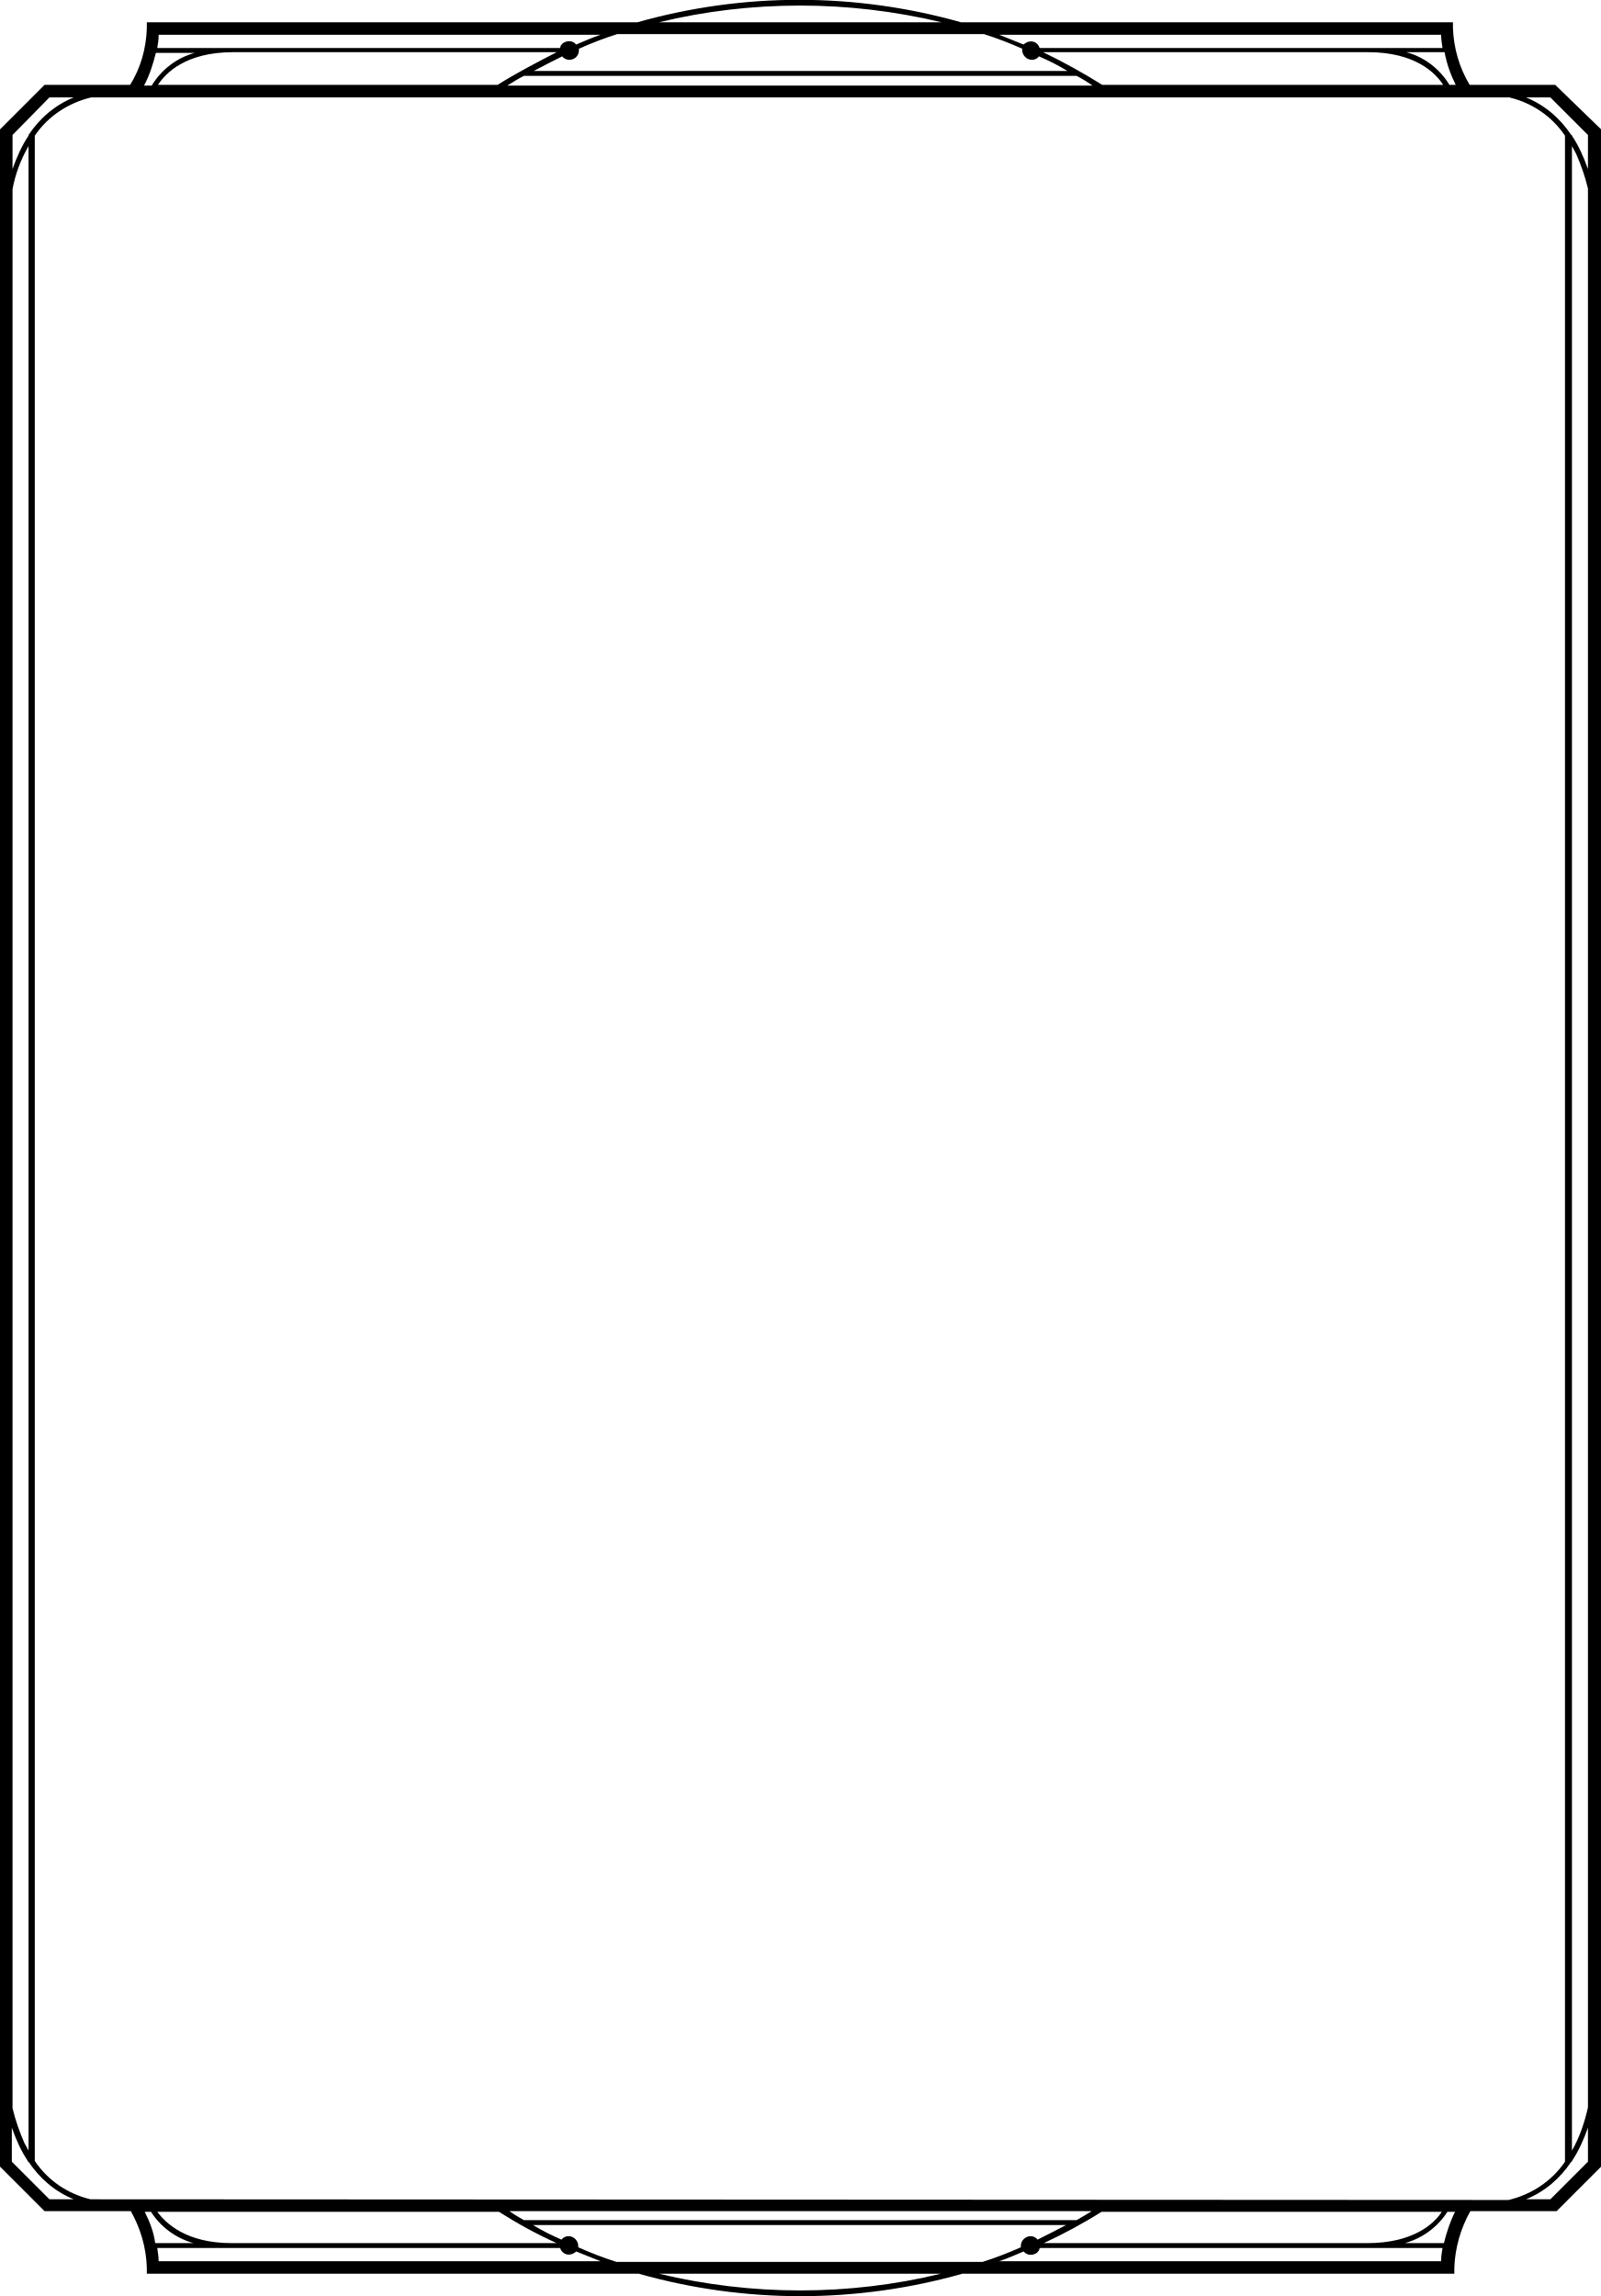
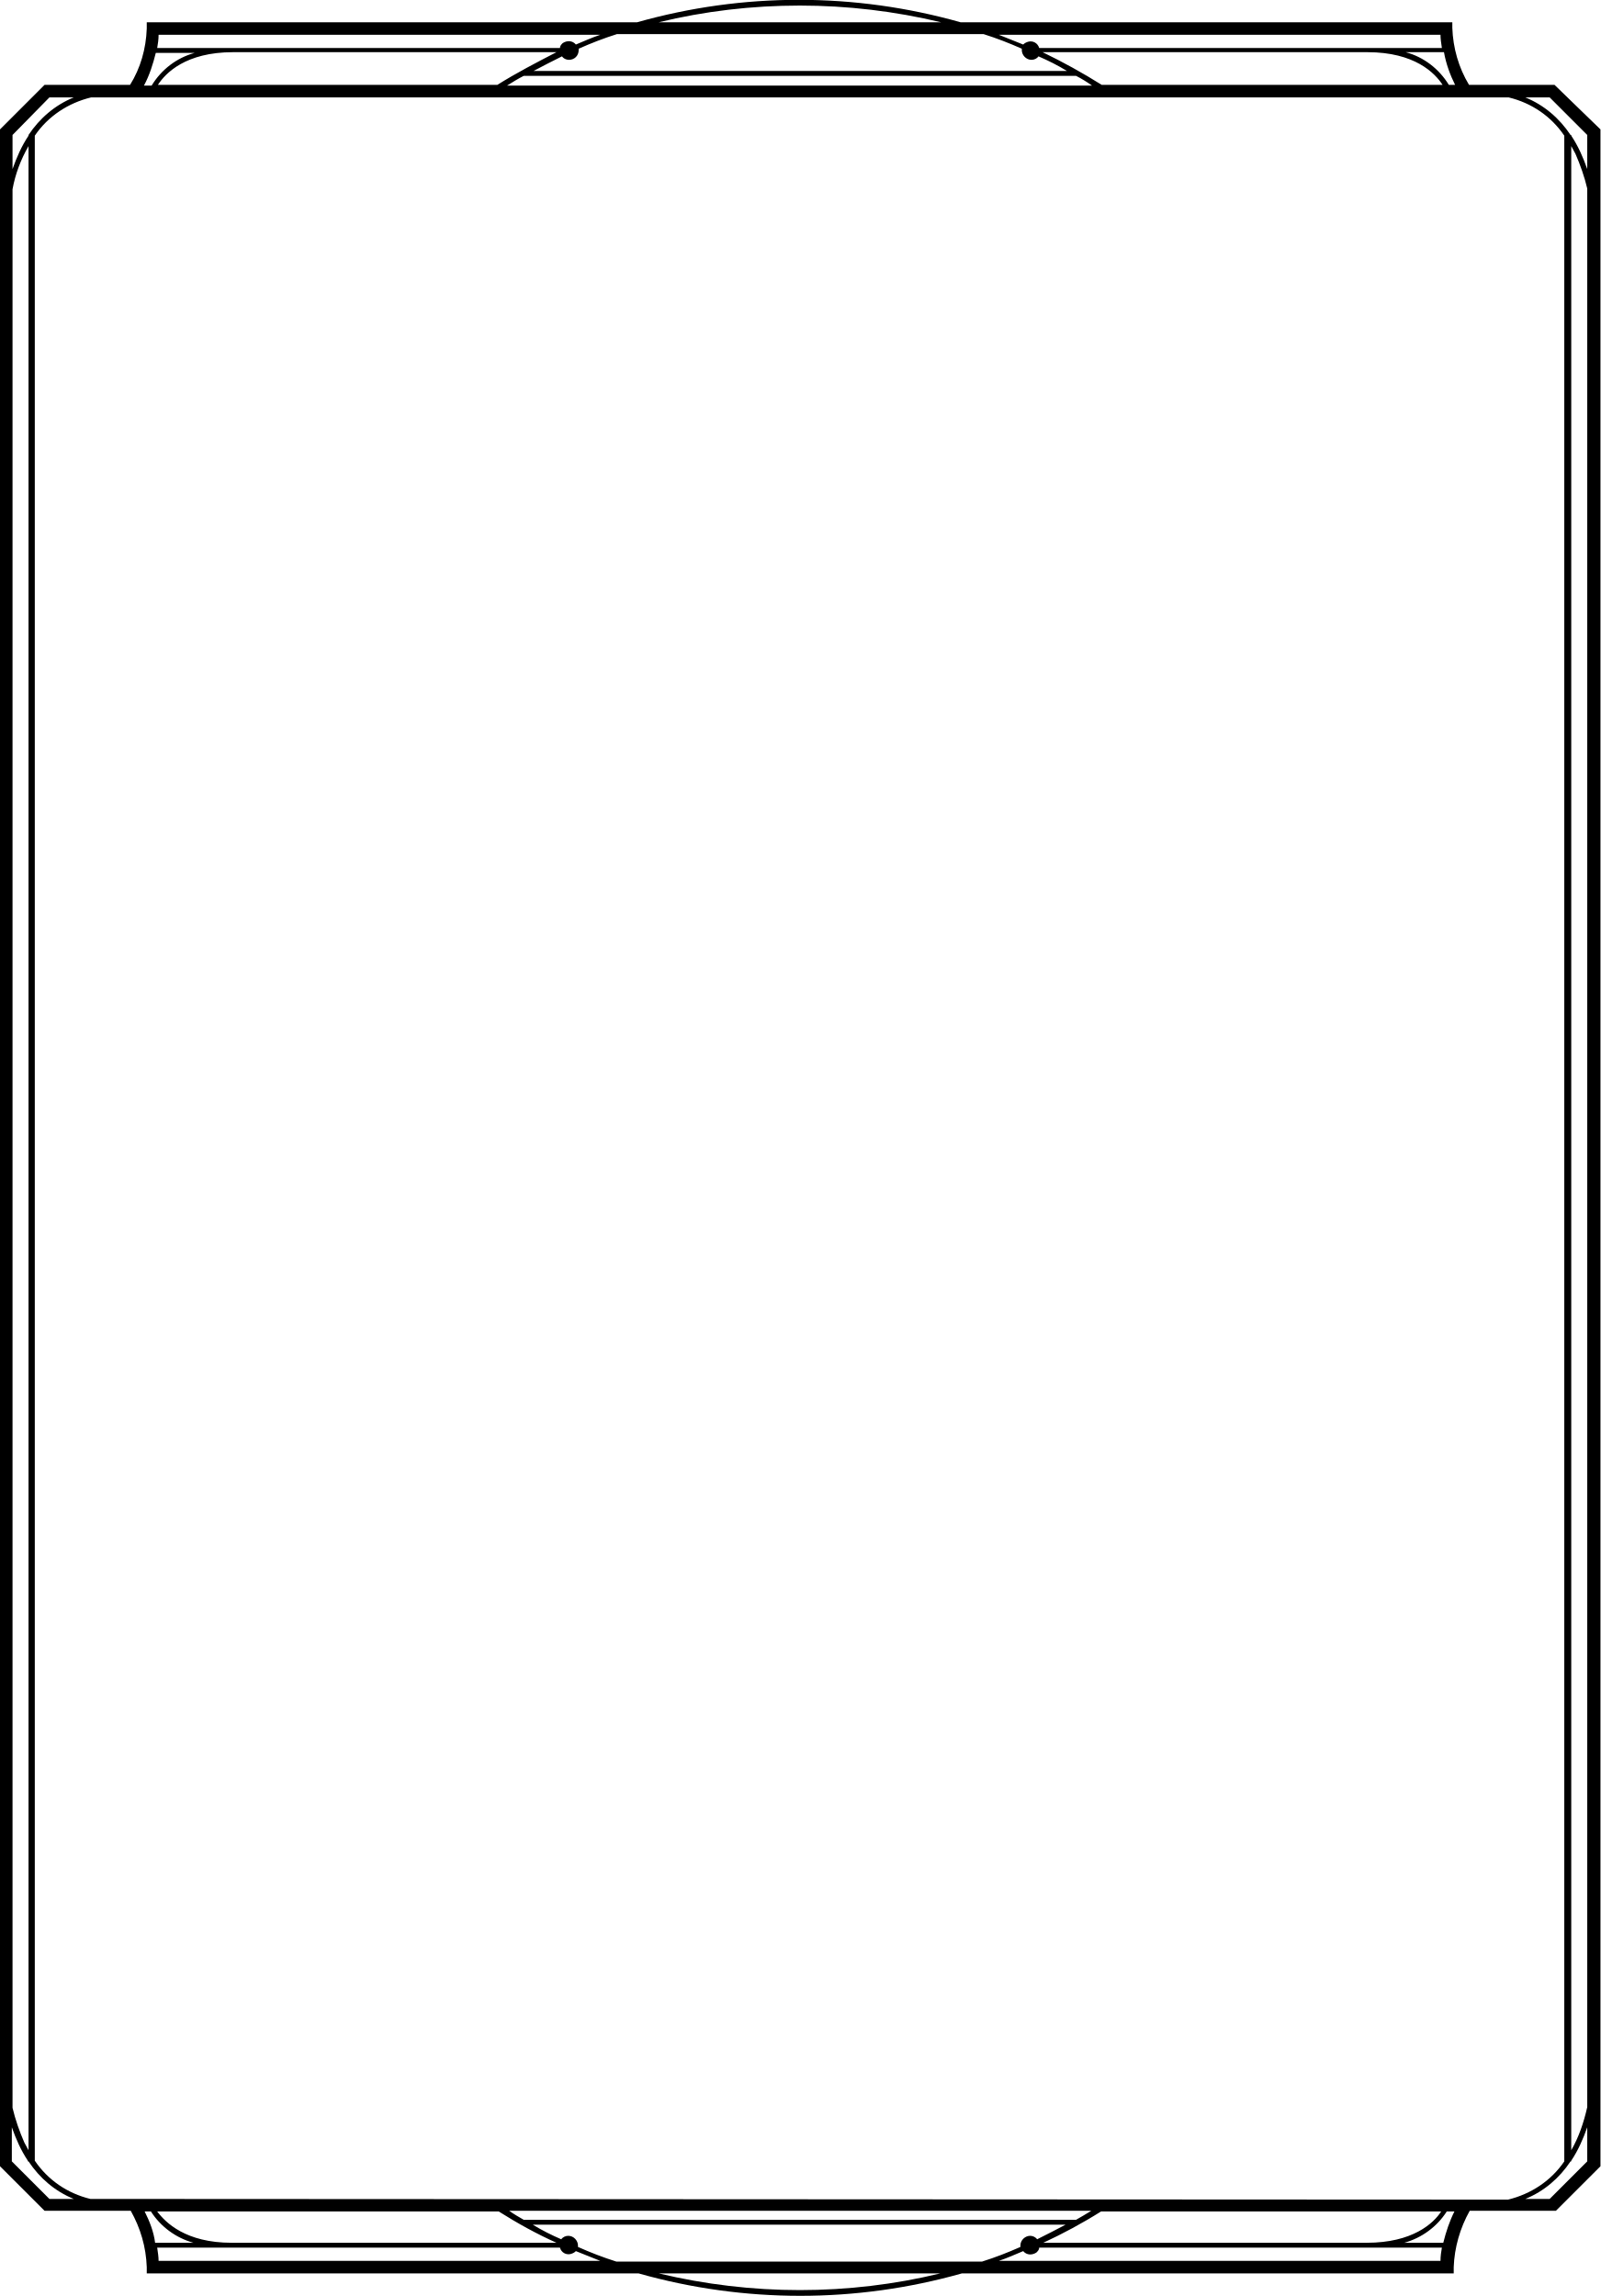
<svg xmlns="http://www.w3.org/2000/svg" version="1.1" width="230" height="330" xml:space="preserve" id="block15">
-   <path id="block15-bezier" stroke="none" fill="rgb(255, 255, 255)" d="M 223.1,12.6 L 210.8,12.6 C 209.3,10.1 208.5,7.3 208.5,4.4 L 208.5,3.5 138.1,3.5 C 123,-0.7 107,-0.7 91.8,3.5 L 21.4,3.5 21.4,4.4 C 21.3,7.3 20.5,10.1 19.1,12.6 L 6.8,12.6 0.4,19 0.4,311.2 6.8,317.6 19.1,317.6 C 20.5,320 21.3,322.8 21.4,325.6 L 21.4,326.5 91.8,326.5 C 106.9,330.8 123,330.8 138.1,326.5 L 208.5,326.5 208.5,325.6 C 208.6,322.8 209.4,320 210.8,317.6 L 223.1,317.6 229.5,311.2 229.5,18.9 223.1,12.6 Z M 223.1,12.6" />
-   <path id="block15-bezier2" stroke="none" fill="rgb(0, 0, 0)" d="M 228.2,24.3 C 227.6,22.6 226.9,21 225.9,19.5 L 225.9,19.4 225.8,19.4 C 224.2,17 222,15.1 219.3,14 L 222.8,14 228.2,19.4 228.2,24.3 Z M 228.2,302.9 C 227.7,305.1 227,307.2 225.9,309.1 L 225.9,21 C 226.1,21.4 226.3,21.7 226.5,22.1 227.2,23.7 227.8,25.4 228.2,27.1 L 228.2,302.9 Z M 228.2,310.7 L 222.8,316.1 219.3,316.1 C 222,315 224.2,313.1 225.8,310.7 L 225.9,310.7 225.9,310.6 C 226.9,309.1 227.6,307.5 228.2,305.8 L 228.2,310.7 Z M 13,316.1 C 9.7,315.3 6.9,313.4 5,310.6 L 5,19.5 C 6.9,16.7 9.8,14.8 13.1,14 L 216.9,14 C 220.2,14.8 223,16.7 224.9,19.5 L 224.9,310.7 C 223,313.5 220.1,315.4 216.8,316.2 L 13,316.1 Z M 207.5,322.4 L 201.9,322.4 C 204.4,321.7 206.6,320.1 208,317.9 L 209.1,317.9 C 208.4,319.3 207.9,320.8 207.5,322.4 Z M 143.6,325 C 144.8,324.6 145.9,324.1 147.1,323.6 147.6,324.2 148.4,324.2 149,323.8 149.2,323.6 149.4,323.4 149.4,323.1 L 207.3,323.1 C 207.2,323.7 207.1,324.3 207.1,325 L 143.6,325 Z M 115,329.2 C 108.2,329.2 101.4,328.4 94.7,326.8 L 135.2,326.8 C 128.6,328.4 121.8,329.2 115,329.2 Z M 22.8,325 C 22.8,324.4 22.7,323.8 22.6,323.1 L 80.5,323.1 C 80.7,323.8 81.4,324.2 82.1,324 82.4,323.9 82.6,323.8 82.8,323.6 84,324.1 85.1,324.5 86.3,325 L 22.8,325 Z M 20.8,317.9 L 21.7,317.9 C 23.1,320.1 25.3,321.7 27.8,322.4 L 22.3,322.4 C 22.1,320.8 21.5,319.3 20.8,317.9 Z M 71.7,317.9 C 74.4,319.6 77.1,321.1 80,322.4 L 33.3,322.4 C 26.7,322.4 23.8,319.5 22.6,317.9 L 71.7,317.9 Z M 154.7,319.1 L 75.3,319.1 C 74.6,318.7 73.9,318.3 73.2,317.8 L 156.9,317.8 C 156.1,318.3 155.4,318.7 154.7,319.1 Z M 158.3,317.9 L 207.2,317.9 C 206.1,319.6 203.1,322.4 196.5,322.4 L 150,322.4 C 152.8,321.1 155.6,319.6 158.3,317.9 Z M 148.1,321.4 C 147.4,321.4 146.7,322 146.7,322.8 146.7,322.9 146.7,322.9 146.7,323 144.9,323.8 143.1,324.5 141.2,325.1 L 88.6,325.1 C 86.7,324.5 84.9,323.8 83.1,323 83.1,322.9 83.1,322.9 83.1,322.8 83.1,322.1 82.5,321.4 81.7,321.4 81.3,321.4 80.9,321.6 80.7,321.9 79.3,321.3 77.9,320.6 76.6,319.8 L 153.2,319.8 C 151.9,320.5 150.5,321.2 149.1,321.9 148.9,321.6 148.5,321.4 148.1,321.4 Z M 7.1,316.1 L 1.7,310.7 1.7,305.8 C 2.3,307.5 3,309.1 4,310.6 L 4,310.7 4.1,310.7 C 5.7,313.1 7.9,315 10.6,316.1 L 7.1,316.1 Z M 1.8,27.2 C 2.2,25 3,22.9 4.1,21 L 4.1,309.1 C 3.9,308.7 3.7,308.4 3.5,308 2.8,306.4 2.2,304.7 1.8,303 L 1.8,27.2 Z M 1.8,19.4 L 7.1,14 10.6,14 C 7.9,15.1 5.7,17 4.1,19.4 L 4.1,19.4 4.1,19.5 C 3.1,21 2.4,22.6 1.8,24.3 L 1.8,19.4 Z M 22.4,7.6 L 28,7.6 C 25.4,8.3 23.2,10 21.8,12.3 L 20.7,12.3 C 21.5,10.8 22,9.2 22.4,7.6 Z M 86.3,5 C 85.1,5.4 84,5.9 82.8,6.4 82.3,5.8 81.5,5.8 80.9,6.2 80.7,6.4 80.5,6.6 80.5,6.9 L 22.6,6.9 C 22.7,6.3 22.8,5.7 22.8,5 L 86.3,5 Z M 115,0.8 C 121.8,0.8 128.6,1.6 135.3,3.2 L 94.7,3.2 C 101.3,1.6 108.1,0.8 115,0.8 Z M 207.1,5 C 207.1,5.6 207.2,6.2 207.3,6.9 L 149.4,6.9 C 149.2,6.2 148.5,5.8 147.8,6 147.5,6.1 147.3,6.2 147.1,6.4 145.9,5.9 144.8,5.5 143.6,5 L 207.1,5 Z M 209.2,12.2 L 208.3,12.2 C 206.9,9.9 204.7,8.2 202.1,7.5 L 207.6,7.5 C 207.9,9.2 208.5,10.8 209.2,12.2 Z M 158.4,12.2 C 155.7,10.5 152.8,8.9 149.9,7.5 L 196.6,7.5 C 203.4,7.5 206.3,10.5 207.4,12.2 L 158.4,12.2 Z M 75.3,10.9 L 154.7,10.9 C 155.5,11.3 156.3,11.8 157,12.3 L 72.9,12.3 C 73.7,11.8 74.5,11.3 75.3,10.9 Z M 71.5,12.2 L 22.7,12.2 C 23.8,10.5 26.7,7.5 33.5,7.5 L 80,7.5 C 77.1,9 74.2,10.5 71.5,12.2 Z M 81.8,8.6 C 82.6,8.6 83.2,8 83.2,7.2 L 83.2,7.2 C 83.2,7.1 83.2,7.1 83.2,7 85,6.2 86.8,5.5 88.7,4.9 L 141.4,4.9 C 143.3,5.5 145.1,6.2 146.9,7 146.9,7.1 146.9,7.1 146.9,7.2 146.9,7.9 147.5,8.6 148.3,8.6 L 148.3,8.6 C 148.7,8.6 149.1,8.4 149.3,8.1 150.7,8.7 152.1,9.4 153.4,10.2 L 76.7,10.2 C 78,9.5 79.4,8.8 80.8,8.1 81,8.4 81.4,8.6 81.8,8.6 Z M 223.5,12.2 L 211.2,12.2 C 209.7,9.7 208.9,6.9 208.8,4 L 208.8,3.2 138.1,3.2 C 122.9,-1.1 106.8,-1.1 91.6,3.2 L 21.1,3.2 21.1,4.1 C 21,7 20.2,9.8 18.7,12.2 L 6.4,12.2 0,18.6 0,311.4 6.4,317.8 18.8,317.8 C 20.2,320.3 21,323 21.1,325.9 L 21.1,326.8 91.8,326.8 C 107,331.1 123.1,331.1 138.3,326.8 L 209,326.8 209,325.9 C 209.1,323.1 209.9,320.3 211.3,317.8 L 223.7,317.8 230.1,311.4 230.1,18.6 223.5,12.2 Z M 223.5,12.2" />
+   <path id="block15-bezier" stroke="none" fill="rgb(255, 255, 255)" d="M 223.97,12.62 L 211.63,12.62 C 210.12,10.12 209.32,7.31 209.32,4.41 L 209.32,3.51 138.64,3.51 C 123.48,-0.7 107.42,-0.7 92.16,3.51 L 21.48,3.51 21.48,4.41 C 21.38,7.31 20.58,10.12 19.17,12.62 L 6.83,12.62 0.4,19.04 0.4,311.79 6.83,318.2 19.17,318.2 C 20.58,320.61 21.38,323.41 21.48,326.22 L 21.48,327.12 92.16,327.12 C 107.32,331.43 123.48,331.43 138.64,327.12 L 209.32,327.12 209.32,326.22 C 209.42,323.41 210.22,320.61 211.63,318.2 L 223.97,318.2 230.4,311.79 230.4,18.94 223.97,12.62 Z M 223.97,12.62" />
+   <path id="block15-bezier2" stroke="none" fill="rgb(0, 0, 0)" d="M 228.1,24.3 C 227.5,22.6 226.8,21 225.8,19.5 L 225.8,19.4 225.7,19.4 C 224.1,17 221.9,15.1 219.2,14 L 222.7,14 228.1,19.4 228.1,24.3 Z M 228.1,302.85 C 227.6,305.05 226.9,307.15 225.8,309.05 L 225.8,21 C 226,21.4 226.2,21.7 226.4,22.1 227.1,23.7 227.7,25.4 228.1,27.1 L 228.1,302.85 Z M 228.1,310.65 L 222.7,316.05 219.2,316.05 C 221.9,314.95 224.1,313.05 225.7,310.65 L 225.8,310.65 225.8,310.55 C 226.8,309.05 227.5,307.45 228.1,305.75 L 228.1,310.65 Z M 12.99,316.05 C 9.7,315.25 6.9,313.35 5,310.55 L 5,19.5 C 6.9,16.7 9.8,14.8 13.09,14 L 216.81,14 C 220.1,14.8 222.9,16.7 224.8,19.5 L 224.8,310.65 C 222.9,313.45 220,315.35 216.71,316.15 L 12.99,316.05 Z M 207.41,322.35 L 201.81,322.35 C 204.31,321.65 206.51,320.05 207.91,317.85 L 209.01,317.85 C 208.31,319.25 207.81,320.75 207.41,322.35 Z M 143.54,324.95 C 144.74,324.55 145.84,324.05 147.04,323.55 147.54,324.15 148.34,324.15 148.94,323.75 149.14,323.55 149.34,323.35 149.34,323.05 L 207.21,323.05 C 207.11,323.65 207.01,324.25 207.01,324.95 L 143.54,324.95 Z M 114.95,329.15 C 108.15,329.15 101.36,328.35 94.66,326.75 L 135.14,326.75 C 128.54,328.35 121.75,329.15 114.95,329.15 Z M 22.79,324.95 C 22.79,324.35 22.69,323.75 22.59,323.05 L 80.47,323.05 C 80.66,323.75 81.36,324.15 82.06,323.95 82.36,323.85 82.56,323.75 82.76,323.55 83.96,324.05 85.06,324.45 86.26,324.95 L 22.79,324.95 Z M 20.79,317.85 L 21.69,317.85 C 23.09,320.05 25.29,321.65 27.79,322.35 L 22.29,322.35 C 22.09,320.75 21.49,319.25 20.79,317.85 Z M 71.67,317.85 C 74.37,319.55 77.07,321.05 79.97,322.35 L 33.29,322.35 C 26.69,322.35 23.79,319.45 22.59,317.85 L 71.67,317.85 Z M 154.63,319.05 L 75.27,319.05 C 74.57,318.65 73.87,318.25 73.17,317.75 L 156.83,317.75 C 156.03,318.25 155.33,318.65 154.63,319.05 Z M 158.23,317.85 L 207.11,317.85 C 206.01,319.55 203.01,322.35 196.41,322.35 L 149.93,322.35 C 152.73,321.05 155.53,319.55 158.23,317.85 Z M 148.04,321.35 C 147.34,321.35 146.64,321.95 146.64,322.75 146.64,322.85 146.64,322.85 146.64,322.95 144.84,323.75 143.04,324.45 141.14,325.05 L 88.56,325.05 C 86.66,324.45 84.86,323.75 83.06,322.95 83.06,322.85 83.06,322.85 83.06,322.75 83.06,322.05 82.46,321.35 81.66,321.35 81.26,321.35 80.86,321.55 80.66,321.85 79.27,321.25 77.87,320.55 76.57,319.75 L 153.13,319.75 C 151.83,320.45 150.43,321.15 149.04,321.85 148.84,321.55 148.44,321.35 148.04,321.35 Z M 7.1,316.05 L 1.7,310.65 1.7,305.75 C 2.3,307.45 3,309.05 4,310.55 L 4,310.65 4.1,310.65 C 5.7,313.05 7.9,314.95 10.6,316.05 L 7.1,316.05 Z M 1.8,27.2 C 2.2,25 3,22.9 4.1,21 L 4.1,309.05 C 3.9,308.65 3.7,308.35 3.5,307.95 2.8,306.35 2.2,304.65 1.8,302.95 L 1.8,27.2 Z M 1.8,19.4 L 7.1,14 10.6,14 C 7.9,15.1 5.7,17 4.1,19.4 L 4.1,19.4 4.1,19.5 C 3.1,21 2.4,22.6 1.8,24.3 L 1.8,19.4 Z M 22.39,7.6 L 27.99,7.6 C 25.39,8.3 23.19,10 21.79,12.3 L 20.69,12.3 C 21.49,10.8 21.99,9.2 22.39,7.6 Z M 86.26,5 C 85.06,5.4 83.96,5.9 82.76,6.4 82.26,5.8 81.46,5.8 80.86,6.2 80.66,6.4 80.47,6.6 80.47,6.9 L 22.59,6.9 C 22.69,6.3 22.79,5.7 22.79,5 L 86.26,5 Z M 114.95,0.8 C 121.75,0.8 128.54,1.6 135.24,3.2 L 94.66,3.2 C 101.26,1.6 108.05,0.8 114.95,0.8 Z M 207.01,5 C 207.01,5.6 207.11,6.2 207.21,6.9 L 149.34,6.9 C 149.14,6.2 148.44,5.8 147.74,6 147.44,6.1 147.24,6.2 147.04,6.4 145.84,5.9 144.74,5.5 143.54,5 L 207.01,5 Z M 209.11,12.2 L 208.21,12.2 C 206.81,9.9 204.61,8.2 202.01,7.5 L 207.51,7.5 C 207.81,9.2 208.41,10.8 209.11,12.2 Z M 158.33,12.2 C 155.63,10.5 152.73,8.9 149.83,7.5 L 196.51,7.5 C 203.31,7.5 206.21,10.5 207.31,12.2 L 158.33,12.2 Z M 75.27,10.9 L 154.63,10.9 C 155.43,11.3 156.23,11.8 156.93,12.3 L 72.87,12.3 C 73.67,11.8 74.47,11.3 75.27,10.9 Z M 71.47,12.2 L 22.69,12.2 C 23.79,10.5 26.69,7.5 33.49,7.5 L 79.97,7.5 C 77.07,9 74.17,10.5 71.47,12.2 Z M 81.76,8.6 C 82.56,8.6 83.16,8 83.16,7.2 L 83.16,7.2 C 83.16,7.1 83.16,7.1 83.16,7 84.96,6.2 86.76,5.5 88.66,4.9 L 141.34,4.9 C 143.24,5.5 145.04,6.2 146.84,7 146.84,7.1 146.84,7.1 146.84,7.2 146.84,7.9 147.44,8.6 148.24,8.6 L 148.24,8.6 C 148.64,8.6 149.04,8.4 149.24,8.1 150.63,8.7 152.03,9.4 153.33,10.2 L 76.67,10.2 C 77.97,9.5 79.37,8.8 80.76,8.1 80.96,8.4 81.36,8.6 81.76,8.6 Z M 223.4,12.2 L 211.11,12.2 C 209.61,9.7 208.81,6.9 208.71,4 L 208.71,3.2 138.04,3.2 C 122.85,-1.1 106.75,-1.1 91.56,3.2 L 21.09,3.2 21.09,4.1 C 20.99,7 20.19,9.8 18.69,12.2 L 6.4,12.2 0,18.6 0,311.35 6.4,317.75 18.79,317.75 C 20.19,320.25 20.99,322.95 21.09,325.85 L 21.09,326.75 91.76,326.75 C 106.95,331.05 123.05,331.05 138.24,326.75 L 208.91,326.75 208.91,325.85 C 209.01,323.05 209.81,320.25 211.21,317.75 L 223.6,317.75 230,311.35 230,18.6 223.4,12.2 Z M 223.4,12.2" />
</svg>
